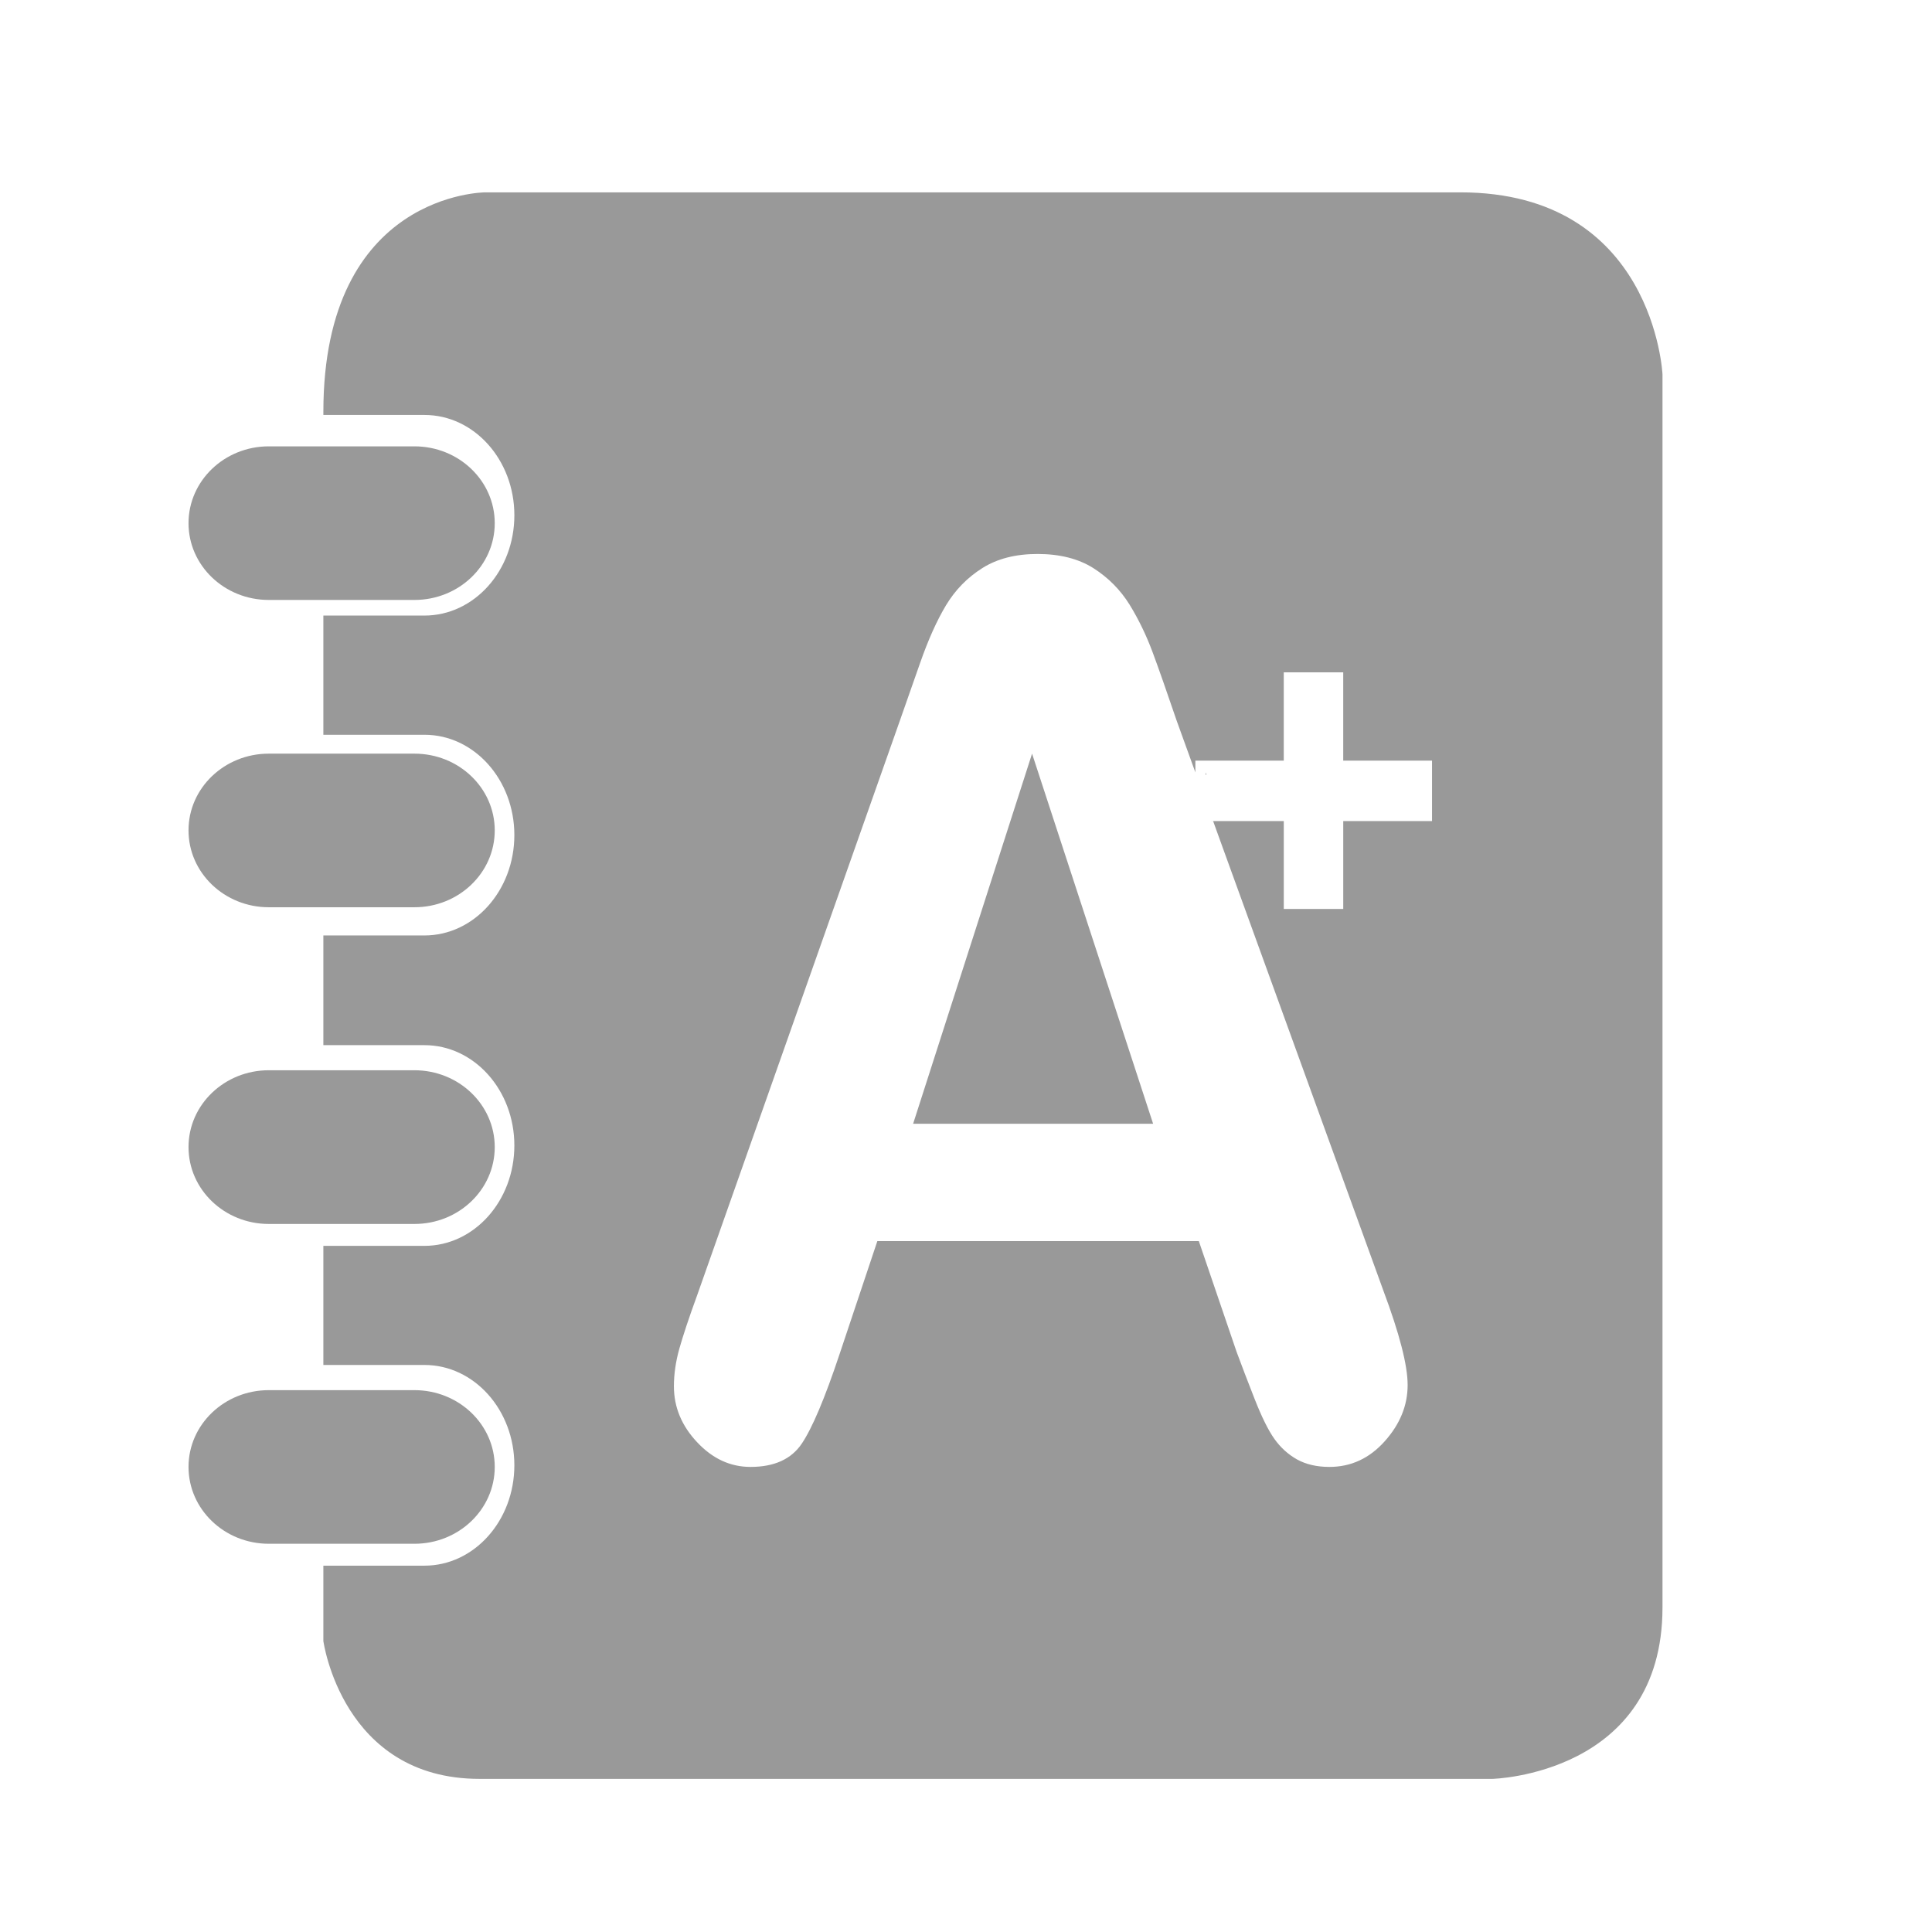
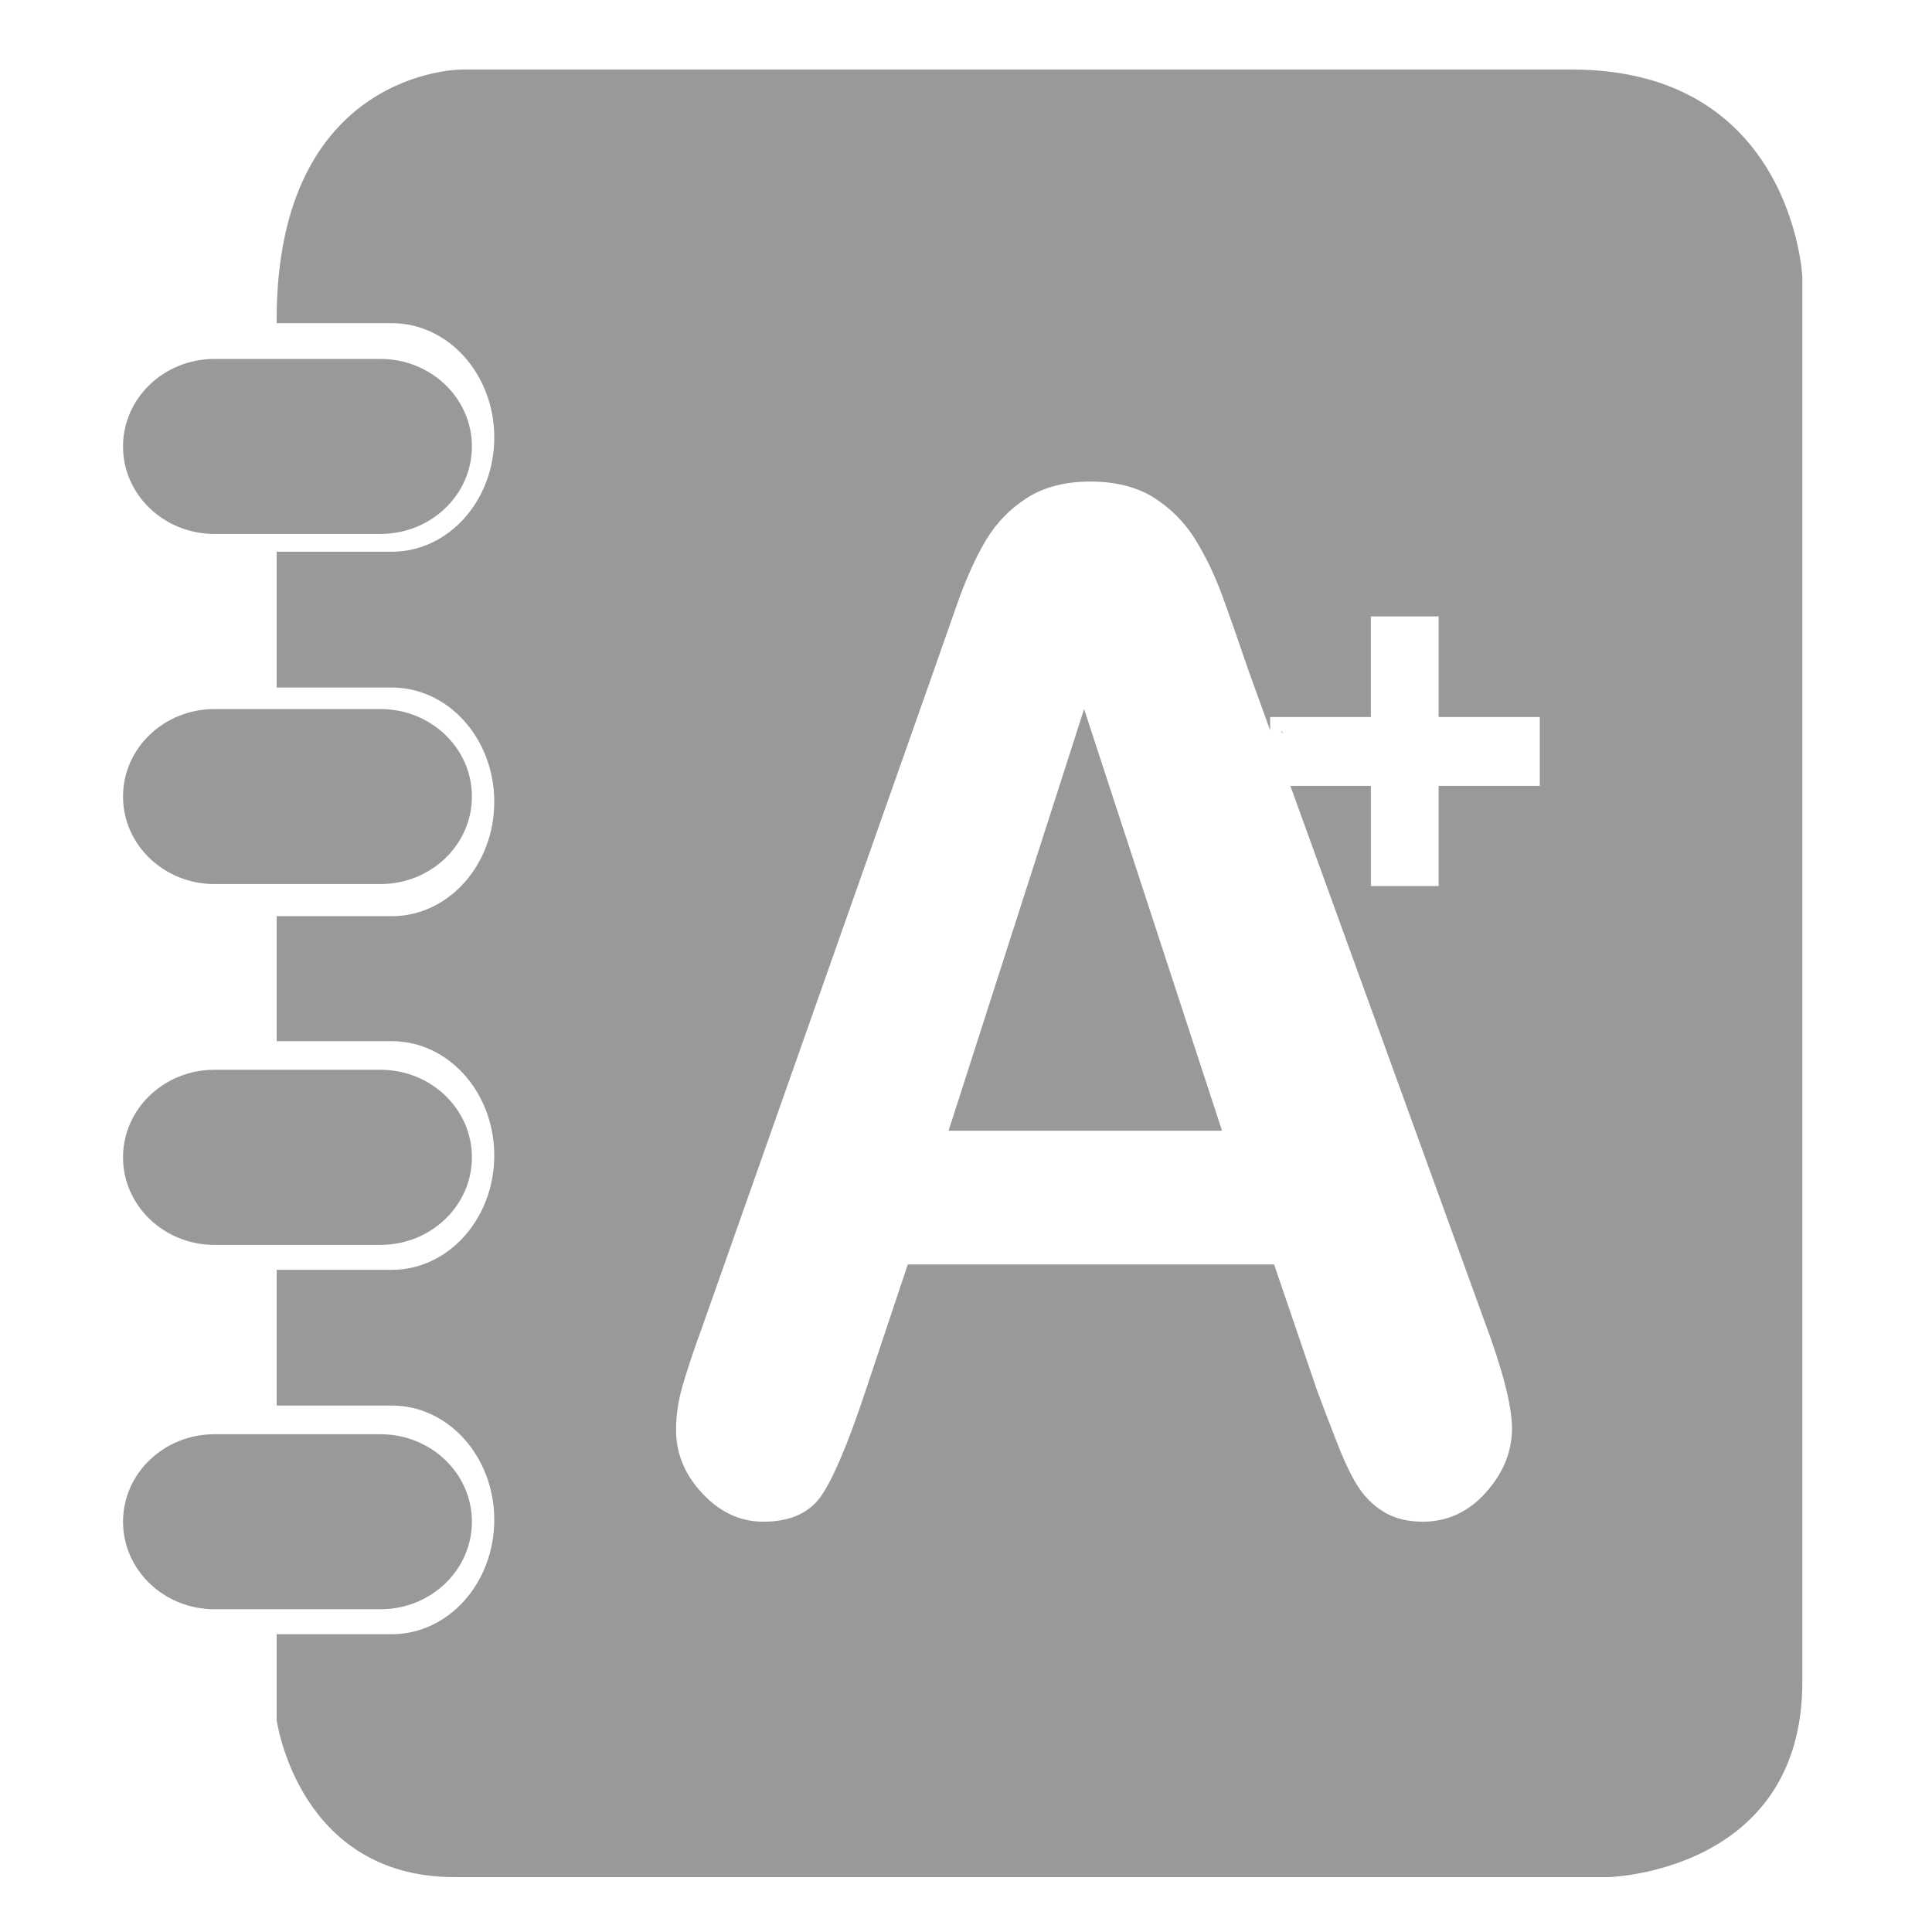
<svg xmlns="http://www.w3.org/2000/svg" version="1.1" id="Layer_1" x="0px" y="0px" width="16px" height="16px" viewBox="0 0 216 216" enable-background="new 0 0 216 216" xml:space="preserve">
  <defs id="defs9310" />
-   <g id="g9284">
-     <path d="M163.267 21.505c-21.648 0-109.005 0-109.005 0s-18.109 0-18.109 24.541c0 0.096 0 0.241 0 0.347h11.302c5.554 0 10.052 5.023 10.052 11.214c0 6.2-4.498 11.214-10.052 11.214H36.152c0 4.137 0 8.592 0 13.326h11.302c5.554 0 10.052 5.024 10.052 11.214c0 6.2-4.498 11.224-10.052 11.224H36.152c0 4.069 0 8.176 0 12.265h11.302c5.554 0 10.052 5.023 10.052 11.214c0 6.2-4.498 11.225-10.052 11.225H36.152c0 4.638 0 9.131 0 13.316h11.302c5.554 0 10.052 5.023 10.052 11.214c0 6.2-4.498 11.225-10.052 11.225H36.152c0 5.274 0 8.418 0 8.418s2.094 15.418 17.459 15.418c15.369 0 40.513 0 40.513 0h72.729c0 0 19.015-0.453 19.015-19.16c0-18.696 0-137.878 0-137.878S184.914 21.505 163.267 21.505zM160.104 91.799h-9.927v9.826h-6.649v-9.826h-8.167l0.271 0.01l0.896 2.478l1.576 4.349l16.552 45.639c1.812 4.84 2.72 8.369 2.72 10.568c0 2.295-0.858 4.387-2.565 6.296s-3.771 2.864-6.181 2.864c-1.408 0-2.613-0.28-3.626-0.839c-1.003-0.569-1.842-1.331-2.526-2.295c-0.685-0.965-1.417-2.449-2.203-4.445s-1.456-3.761-2.021-5.284l-4.223-12.381H98.088l-4.229 12.65c-1.645 4.938-3.057 8.264-4.219 9.99c-1.167 1.735-3.076 2.604-5.729 2.604c-2.256 0-4.242-0.916-5.969-2.758c-1.735-1.842-2.598-3.925-2.598-6.258c0-1.36 0.202-2.748 0.602-4.186c0.406-1.437 1.062-3.433 1.996-5.987l22.612-64.095c0.646-1.842 1.418-4.05 2.324-6.624c0.906-2.584 1.87-4.735 2.897-6.441c1.026-1.697 2.367-3.076 4.045-4.137c1.663-1.051 3.722-1.582 6.176-1.582c2.498 0 4.571 0.53 6.244 1.582c1.663 1.061 3.013 2.42 4.045 4.079c1.021 1.659 1.88 3.442 2.589 5.352c0.709 1.909 1.596 4.445 2.686 7.646l2.083 5.756V85.04h9.883v-9.874h6.649v9.874h9.927V91.799z" id="path9286" fill="#999999" />
-     <polygon points="134.782,86.583 134.883,86.65 134.782,86.351  " id="polygon9288" fill="#999999" />
-     <path d="M46.336 155.421c4.956 0 8.977 3.838 8.977 8.582l0 0c0 4.744-4.021 8.592-8.977 8.592H30.049c-4.951 0-8.972-3.848-8.972-8.592l0 0c0-4.744 4.021-8.582 8.972-8.582H46.336zM46.336 119.656c4.956 0 8.977 3.848 8.977 8.592l0 0c0 4.744-4.021 8.592-8.977 8.592H30.049c-4.951 0-8.972-3.848-8.972-8.592l0 0c0-4.744 4.021-8.592 8.972-8.592H46.336zM46.336 84.259c4.956 0 8.977 3.838 8.977 8.582l0 0c0 4.744-4.021 8.591-8.977 8.591H30.049c-4.951 0-8.972-3.847-8.972-8.591l0 0c0-4.744 4.021-8.582 8.972-8.582H46.336zM46.336 49.902c4.956 0 8.977 3.847 8.977 8.591l0 0c0 4.744-4.021 8.582-8.977 8.582H30.049c-4.951 0-8.972-3.838-8.972-8.582l0 0c0-4.744 4.021-8.591 8.972-8.591H46.336z" id="path9290" fill="#999999" />
-     <polygon points="102.089,125.635 115.386,84.259 128.919,125.635  " id="polygon9298" fill="#999999" />
+   <g id="g9284" transform="matrix(1.13932,0,0,1.13932,-10.25848,-16.72489)">
+     <path d="m 163.267,21.505 c -21.648,0 -109.005,0 -109.005,0 0,0 -18.109,0 -18.109,24.541 0,0.096 0,0.241 0,0.347 h 11.302 c 5.554,0 10.052,5.023 10.052,11.214 0,6.2 -4.498,11.214 -10.052,11.214 H 36.152 c 0,4.137 0,8.592 0,13.326 h 11.302 c 5.554,0 10.052,5.024 10.052,11.214 0,6.2 -4.498,11.224 -10.052,11.224 H 36.152 c 0,4.069 0,8.176 0,12.265 h 11.302 c 5.554,0 10.052,5.023 10.052,11.214 0,6.2 -4.498,11.225 -10.052,11.225 H 36.152 c 0,4.638 0,9.131 0,13.316 h 11.302 c 5.554,0 10.052,5.023 10.052,11.214 0,6.2 -4.498,11.225 -10.052,11.225 H 36.152 c 0,5.274 0,8.418 0,8.418 0,0 2.094,15.418 17.459,15.418 15.369,0 40.513,0 40.513,0 h 72.729 c 0,0 19.015,-0.453 19.015,-19.16 0,-18.696 0,-137.878 0,-137.878 0,0 -0.954,-20.337 -22.601,-20.337 z m -3.163,70.294 h -9.927 v 9.826 h -6.649 v -9.826 h -8.167 l 0.271,0.01 0.896,2.478 1.576,4.349 16.552,45.639 c 1.812,4.84 2.72,8.369 2.72,10.568 0,2.295 -0.858,4.387 -2.565,6.296 -1.707,1.909 -3.771,2.864 -6.181,2.864 -1.408,0 -2.613,-0.28 -3.626,-0.839 -1.003,-0.569 -1.842,-1.331 -2.526,-2.295 -0.685,-0.965 -1.417,-2.449 -2.203,-4.445 -0.786,-1.996 -1.456,-3.761 -2.021,-5.284 l -4.223,-12.381 H 98.088 l -4.229,12.65 c -1.645,4.938 -3.057,8.264 -4.219,9.99 -1.167,1.735 -3.076,2.604 -5.729,2.604 -2.256,0 -4.242,-0.916 -5.969,-2.758 -1.735,-1.842 -2.598,-3.925 -2.598,-6.258 0,-1.36 0.202,-2.748 0.602,-4.186 0.406,-1.437 1.062,-3.433 1.996,-5.987 l 22.612,-64.095 c 0.646,-1.842 1.418,-4.05 2.324,-6.624 0.906,-2.584 1.87,-4.735 2.897,-6.441 1.026,-1.697 2.367,-3.076 4.045,-4.137 1.663,-1.051 3.722,-1.582 6.176,-1.582 2.498,0 4.571,0.53 6.244,1.582 1.663,1.061 3.013,2.42 4.045,4.079 1.021,1.659 1.88,3.442 2.589,5.352 0.709,1.909 1.596,4.445 2.686,7.646 l 2.083,5.756 v -1.31 h 9.883 v -9.874 h 6.649 v 9.874 h 9.927 v 6.759 z" id="path9286" style="fill:#999999" />
+     <polygon points="134.782,86.351 134.782,86.583 134.883,86.65 " id="polygon9288" style="fill:#999999" />
+     <path d="m 46.336,155.421 c 4.956,0 8.977,3.838 8.977,8.582 l 0,0 c 0,4.744 -4.021,8.592 -8.977,8.592 H 30.049 c -4.951,0 -8.972,-3.848 -8.972,-8.592 l 0,0 c 0,-4.744 4.021,-8.582 8.972,-8.582 h 16.287 z m 0,-35.765 c 4.956,0 8.977,3.848 8.977,8.592 l 0,0 c 0,4.744 -4.021,8.592 -8.977,8.592 H 30.049 c -4.951,0 -8.972,-3.848 -8.972,-8.592 l 0,0 c 0,-4.744 4.021,-8.592 8.972,-8.592 h 16.287 z m 0,-35.397 c 4.956,0 8.977,3.838 8.977,8.582 l 0,0 c 0,4.744 -4.021,8.591 -8.977,8.591 H 30.049 c -4.951,0 -8.972,-3.847 -8.972,-8.591 l 0,0 c 0,-4.744 4.021,-8.582 8.972,-8.582 h 16.287 z m 0,-34.357 c 4.956,0 8.977,3.847 8.977,8.591 l 0,0 c 0,4.744 -4.021,8.582 -8.977,8.582 H 30.049 c -4.951,0 -8.972,-3.838 -8.972,-8.582 l 0,0 c 0,-4.744 4.021,-8.591 8.972,-8.591 h 16.287 z" id="path9290" style="fill:#999999" />
+     <polygon points="128.919,125.635 102.089,125.635 115.386,84.259 " id="polygon9298" style="fill:#999999" />
  </g>
</svg>
